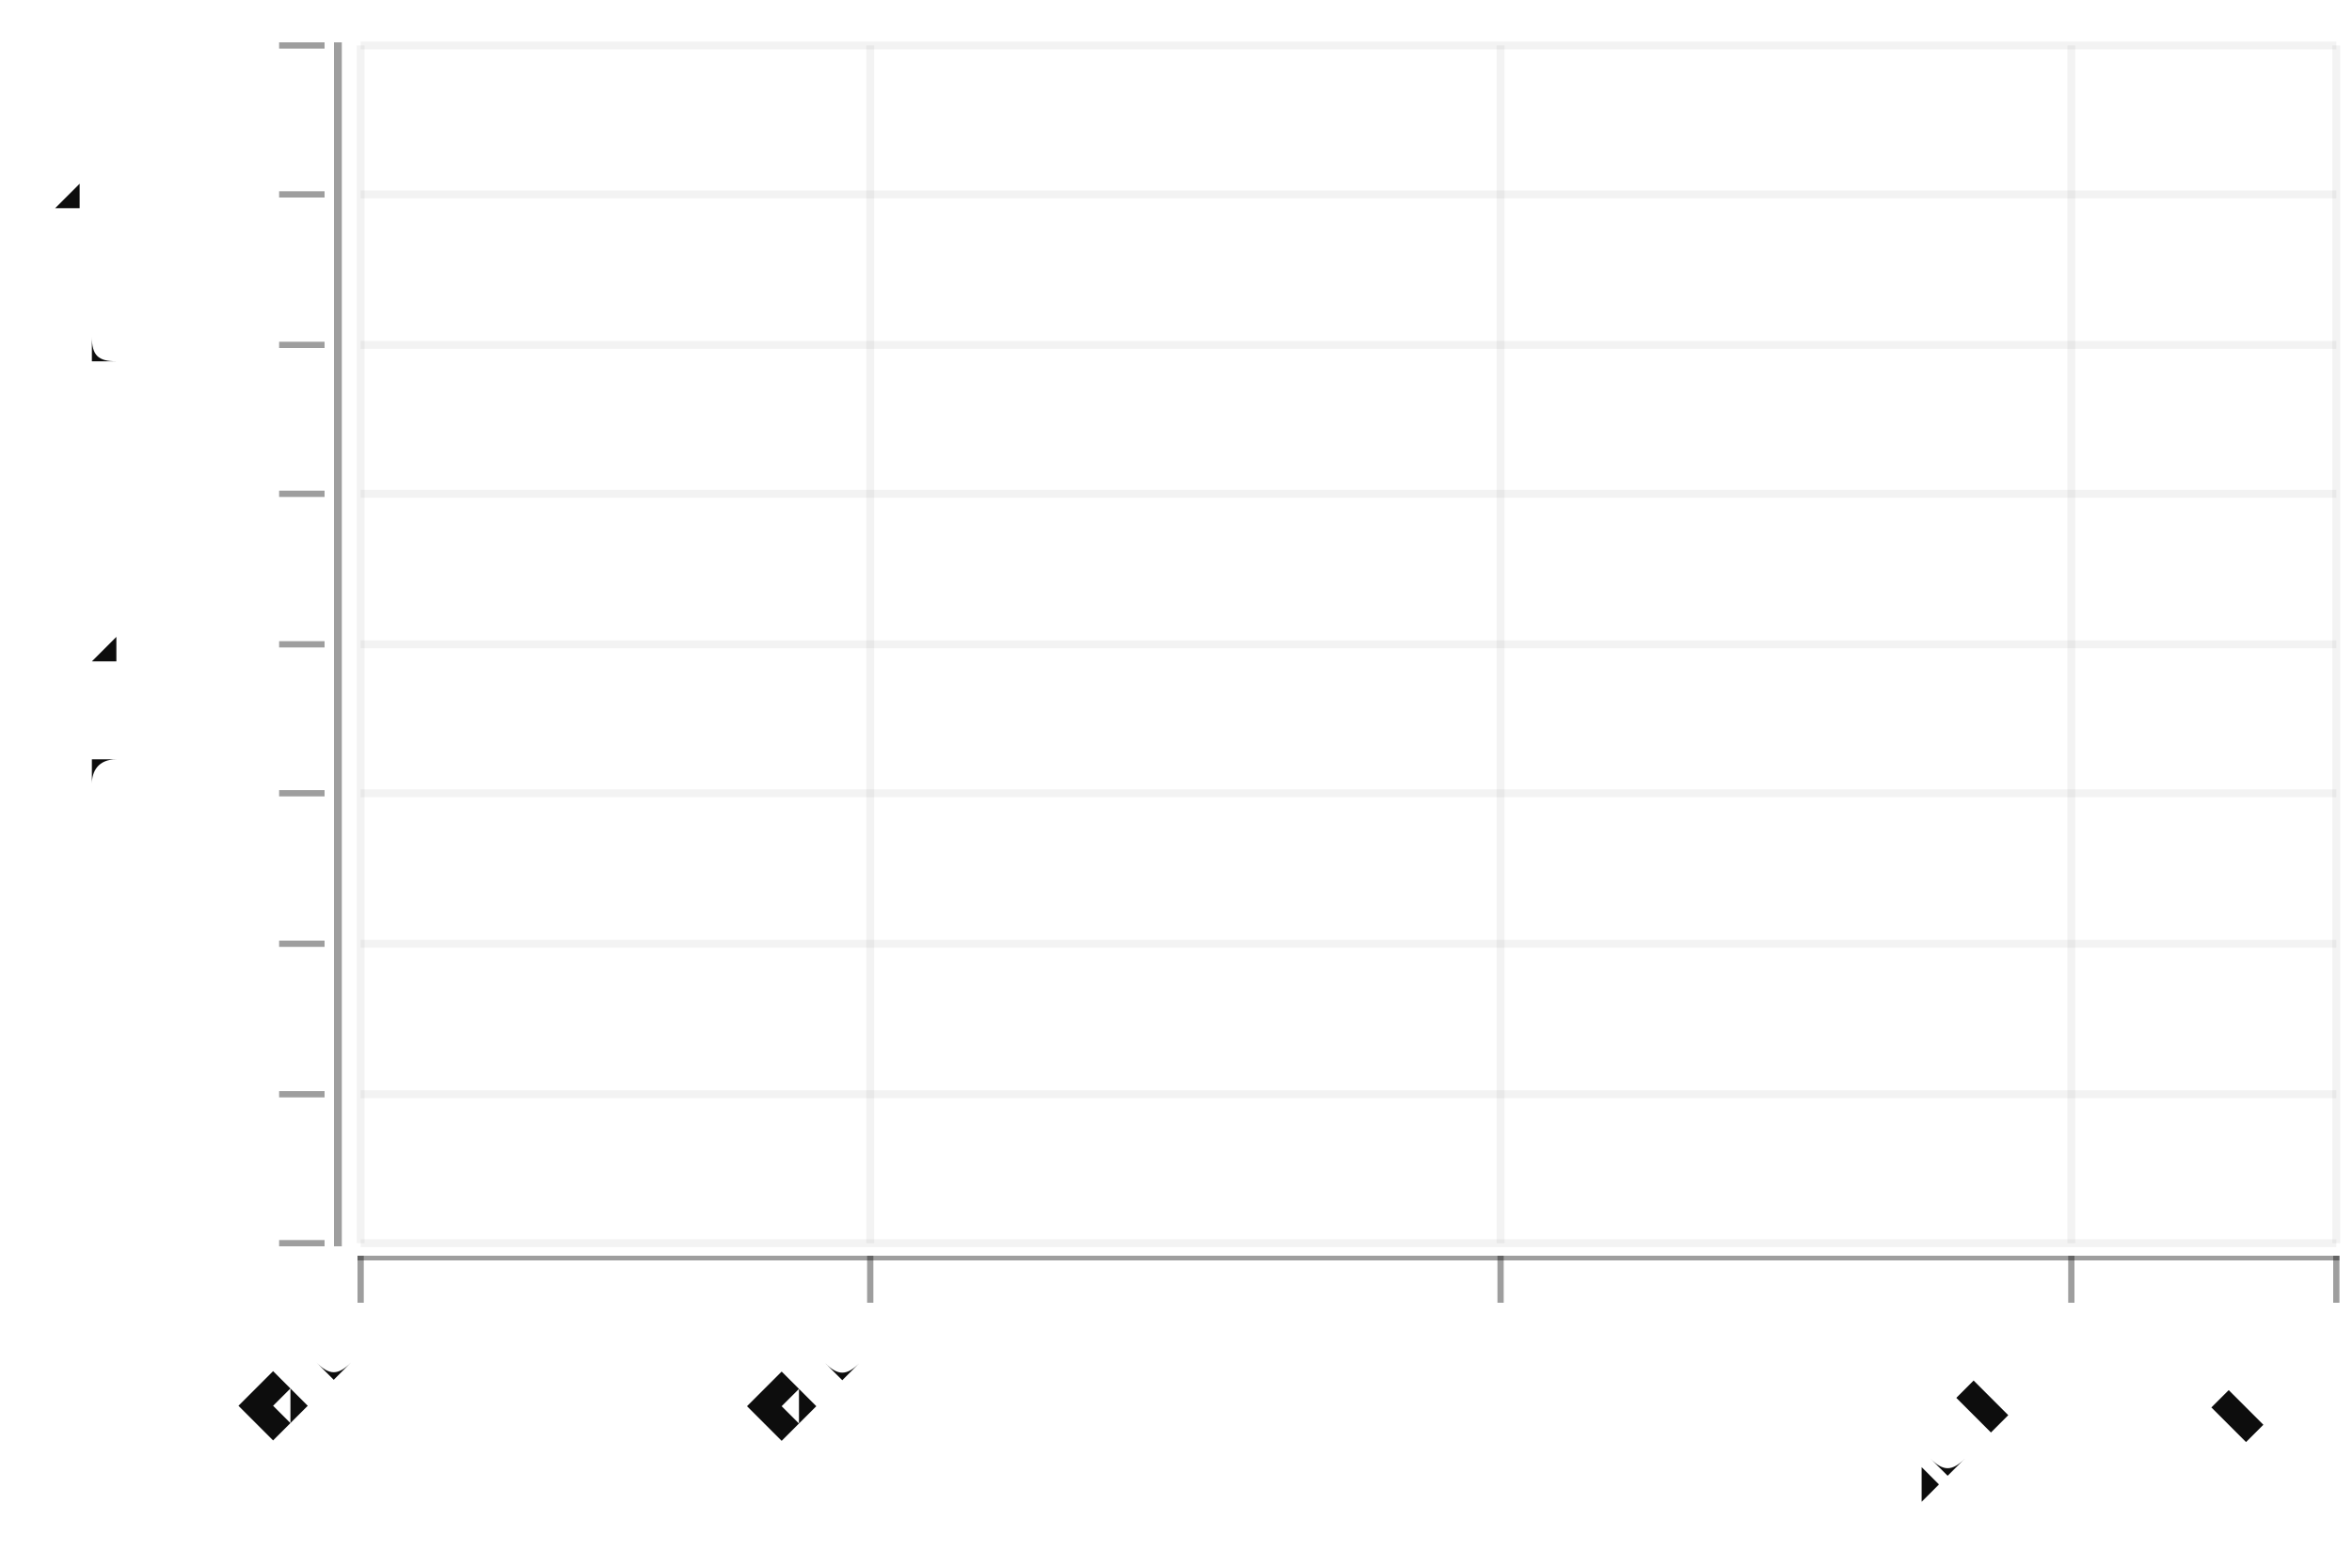
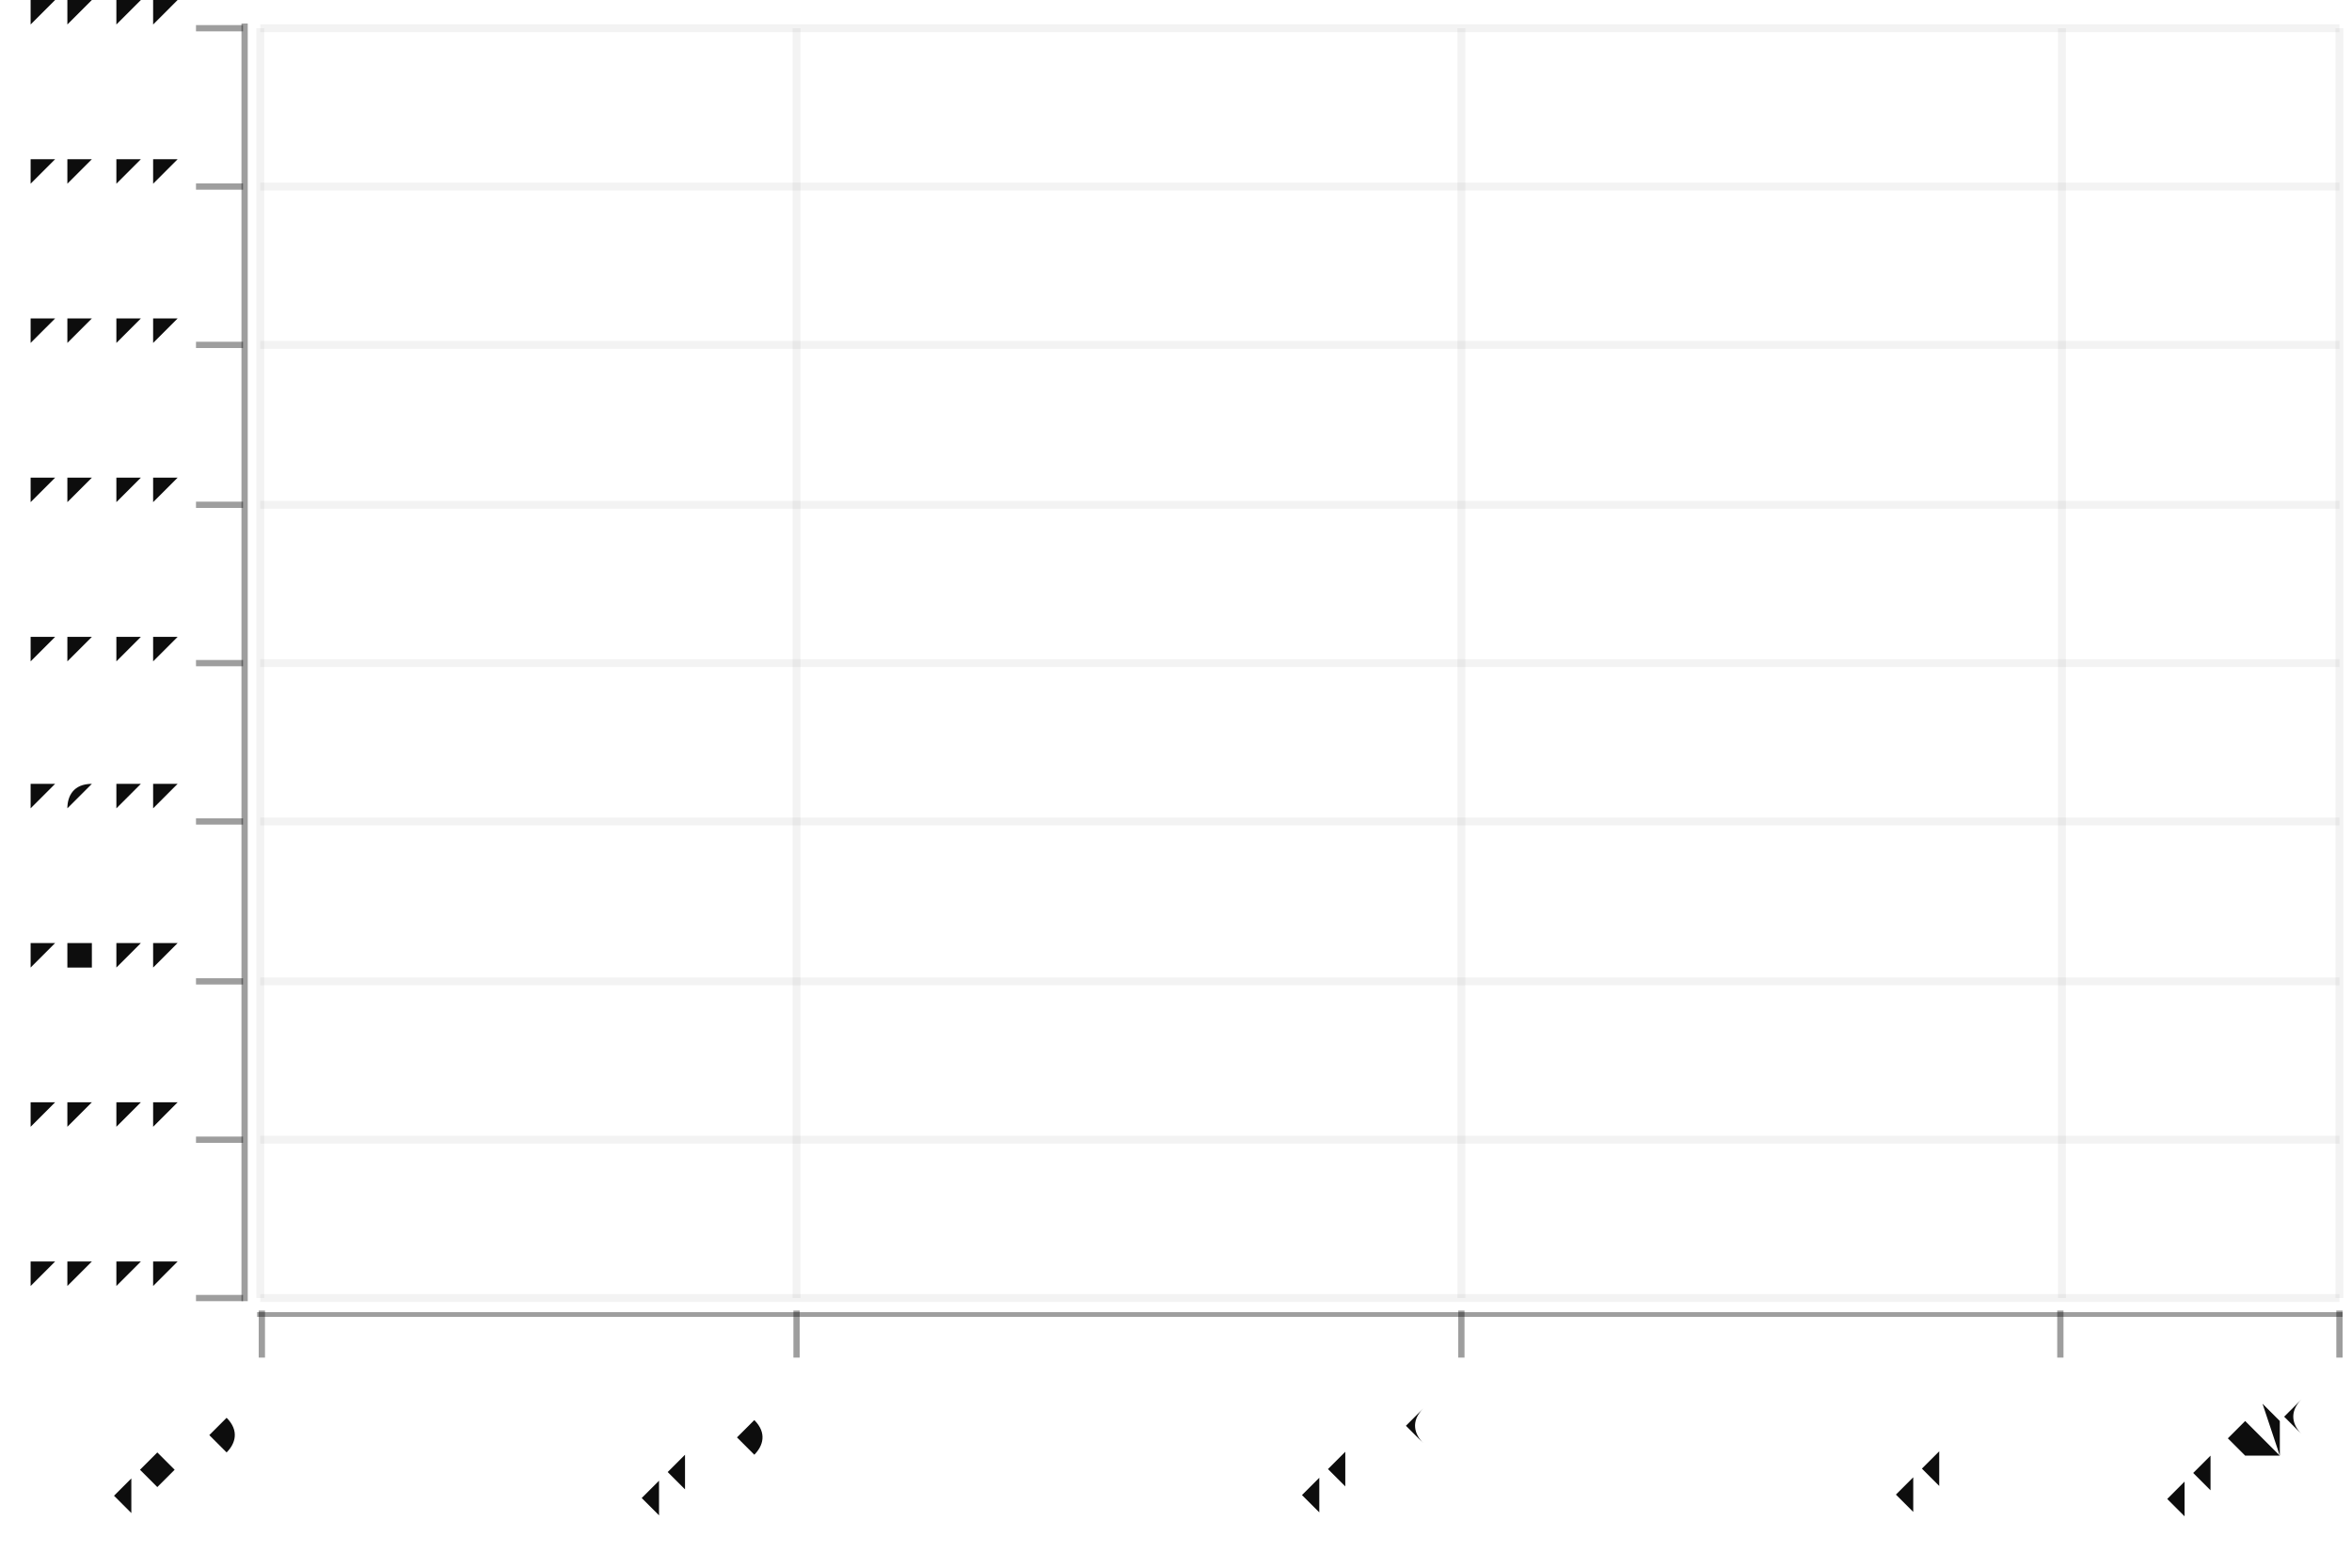
- <svg xmlns="http://www.w3.org/2000/svg" width="450" height="300" viewBox="-0.75 -0.5 1.5 1.0">
+ <svg xmlns="http://www.w3.org/2000/svg" width="450" height="300" viewBox="-0.75 -0.5 1.5 1">
  <style>svg {
  color-scheme: light dark;
}
{
  .canvas g, .title g, .axisbar g, .ticktext g, .tickglyph g, .ticklines g, .legendContent g text {
    fill: rgb(5%, 5%, 5%);
  }
  .ticklines g, .tickglyph g, .legendBorder g {
    stroke: rgb(5%, 5%, 5%);
  }
  .legendBorder g {
    fill: rgb(94%, 94%, 94%);
  }
}
@media (prefers-color-scheme:dark) {
  .canvas g, .title g, .axisbar g, .ticktext g, .tickglyph g, .ticklines g, .legendContent g text {
    fill: rgb(94%, 94%, 94%);
  }
  .ticklines g, .tickglyph g, .legendBorder g {
    stroke: rgb(94%, 94%, 94%);
  }
  .legendBorder g {
    fill: rgb(5%, 5%, 5%);
  }
- }</style>
+ }
+ svg { font-family: system-ui,-apple-system,"Segoe UI",Roboto,"Helvetica Neue",Arial,"Noto Sans","Liberation Sans",sans-serif,"Apple Color Emoji","Segoe UI Emoji","Segoe UI Symbol","Noto Color Emoji";
+ }
+ 
+ ticktext { font-family: SFMono-Regular,Menlo,Monaco,Consolas,"Liberation Mono","Courier New",monospace;
+ }
+ 
+ </style>
  <g class="chart" />
  <g class="hud">
    <g class="axis">
+       <g class="axisbar">
+         <g stroke-width="0" stroke="rgb(0%, 0%, 0%)" stroke-opacity="0" fill="rgb(5%, 5%, 5%)" fill-opacity="0.4">
+           <rect width="1.33" height="0.003" x="-0.586" y="0.337" />
+         </g>
+       </g>
      <g class="ticks">
        <g class="tickglyph">
          <g stroke-width="0.004" stroke="rgb(5%, 5%, 5%)" stroke-opacity="0.4" fill="rgb(5%, 5%, 5%)" fill-opacity="0.4">
-             <polyline points="-0.52,0.331 -0.52,0.301" />
-             <polyline points="-0.195,0.331 -0.195,0.301" />
-             <polyline points="0.207,0.331 0.207,0.301" />
-             <polyline points="0.571,0.331 0.571,0.301" />
-             <polyline points="0.74,0.331 0.74,0.301" />
+             <polyline points="-0.583,0.366 -0.583,0.336" />
+             <polyline points="-0.242,0.366 -0.242,0.336" />
+             <polyline points="0.182,0.366 0.182,0.336" />
+             <polyline points="0.564,0.366 0.564,0.336" />
+             <polyline points="0.742,0.366 0.742,0.336" />
          </g>
        </g>
        <g class="ticktext">
-           <g stroke-width="0.0" stroke="none" fill="rgb(5%, 5%, 5%)" fill-opacity="1.0" font-size="0.049" text-anchor="end">
-             <text x="-0.52" y="0.365" transform="rotate(-45.0, -0.5197, 0.3647)">06 Dec</text>
-             <text x="-0.195" y="0.365" transform="rotate(-45.0, -0.1951, 0.3647)">31 Dec</text>
-             <text x="0.207" y="0.365" transform="rotate(-45.0, 0.2073, 0.3647)">31 Jan</text>
-             <text x="0.571" y="0.365" transform="rotate(-45.0, 0.5708, 0.3647)">28 Feb</text>
-             <text x="0.74" y="0.365" transform="rotate(-45.0, 0.7396, 0.3647)">13 Mar</text>
+           <g stroke-width="0.0" stroke="none" fill="rgb(5%, 5%, 5%)" fill-opacity="1.0" font-size="0.04" text-anchor="end">
+             <text x="-0.57" y="0.39" transform="rotate(-45.0, -0.57, 0.3897)">06 Dec</text>
+             <text x="-0.232" y="0.39" transform="rotate(-45.0, -0.232, 0.3897)">31 Dec</text>
+             <text x="0.187" y="0.39" transform="rotate(-45.0, 0.1872, 0.3897)">31 Jan</text>
+             <text x="0.566" y="0.39" transform="rotate(-45.0, 0.5657, 0.3897)">28 Feb</text>
+             <text x="0.742" y="0.39" transform="rotate(-45.0, 0.7415, 0.3897)">13 Mar</text>
          </g>
        </g>
        <g class="ticklines">
          <g stroke-width="0.005" stroke="rgb(5%, 5%, 5%)" stroke-opacity="0.05" fill="none">
-             <polyline points="-0.52,0.293 -0.52,-0.471" />
-             <polyline points="-0.195,0.293 -0.195,-0.471" />
-             <polyline points="0.207,0.293 0.207,-0.471" />
-             <polyline points="0.571,0.293 0.571,-0.471" />
-             <polyline points="0.74,0.293 0.74,-0.471" />
+             <polyline points="-0.584,0.328 -0.584,-0.482" />
+             <polyline points="-0.242,0.328 -0.242,-0.482" />
+             <polyline points="0.182,0.328 0.182,-0.482" />
+             <polyline points="0.565,0.328 0.565,-0.482" />
+             <polyline points="0.742,0.328 0.742,-0.482" />
          </g>
-         </g>
-       </g>
-       <g class="axisbar">
-         <g stroke-width="0" stroke="rgb(0%, 0%, 0%)" stroke-opacity="0" fill="rgb(5%, 5%, 5%)" fill-opacity="0.4">
-           <rect width="1.264" height="0.003" x="-0.522" y="0.301" />
        </g>
      </g>
    </g>
    <g class="axis">
+       <g class="axisbar">
+         <g stroke-width="0" stroke="rgb(0%, 0%, 0%)" stroke-opacity="0" fill="rgb(5%, 5%, 5%)" fill-opacity="0.4">
+           <rect width="0.004" height="0.815" x="-0.596" y="-0.485" />
+         </g>
+       </g>
      <g class="ticks">
        <g class="tickglyph">
          <g stroke-width="0.004" stroke="rgb(5%, 5%, 5%)" stroke-opacity="0.4" fill="rgb(5%, 5%, 5%)" fill-opacity="0.4">
-             <polyline points="-0.572,0.293 -0.543,0.293" />
-             <polyline points="-0.572,0.198 -0.543,0.198" />
-             <polyline points="-0.572,0.102 -0.543,0.102" />
-             <polyline points="-0.572,0.006 -0.543,0.006" />
-             <polyline points="-0.572,-0.089 -0.543,-0.089" />
-             <polyline points="-0.572,-0.185 -0.543,-0.185" />
-             <polyline points="-0.572,-0.28 -0.543,-0.28" />
-             <polyline points="-0.572,-0.376 -0.543,-0.376" />
-             <polyline points="-0.572,-0.471 -0.543,-0.471" />
+             <polyline points="-0.625,0.328 -0.595,0.328" />
+             <polyline points="-0.625,0.227 -0.595,0.227" />
+             <polyline points="-0.625,0.126 -0.595,0.126" />
+             <polyline points="-0.625,0.024 -0.595,0.024" />
+             <polyline points="-0.625,-0.077 -0.595,-0.077" />
+             <polyline points="-0.625,-0.178 -0.595,-0.178" />
+             <polyline points="-0.625,-0.28 -0.595,-0.28" />
+             <polyline points="-0.625,-0.381 -0.595,-0.381" />
+             <polyline points="-0.625,-0.482 -0.595,-0.482" />
          </g>
        </g>
        <g class="ticktext">
-           <g stroke-width="0.0" stroke="none" fill="rgb(5%, 5%, 5%)" fill-opacity="1.0" font-size="0.049" text-anchor="end">
-             <text x="-0.603" y="0.304">00:00</text>
-             <text x="-0.603" y="0.208">03:00</text>
-             <text x="-0.603" y="0.113">06:00</text>
-             <text x="-0.603" y="0.017">09:00</text>
-             <text x="-0.603" y="-0.079">12:00</text>
-             <text x="-0.603" y="-0.174">15:00</text>
-             <text x="-0.603" y="-0.27">18:00</text>
-             <text x="-0.603" y="-0.365">21:00</text>
-             <text x="-0.603" y="-0.461">00:00</text>
+           <g stroke-width="0.0" stroke="none" fill="rgb(5%, 5%, 5%)" fill-opacity="1.0" font-size="0.04" text-anchor="end">
+             <text x="-0.63" y="0.337">00:00</text>
+             <text x="-0.63" y="0.236">03:00</text>
+             <text x="-0.63" y="0.135">06:00</text>
+             <text x="-0.63" y="0.035">09:00</text>
+             <text x="-0.63" y="-0.066">12:00</text>
+             <text x="-0.63" y="-0.166">15:00</text>
+             <text x="-0.63" y="-0.267">18:00</text>
+             <text x="-0.63" y="-0.367">21:00</text>
+             <text x="-0.63" y="-0.468">00:00</text>
          </g>
        </g>
        <g class="ticklines">
          <g stroke-width="0.005" stroke="rgb(5%, 5%, 5%)" stroke-opacity="0.05" fill="none">
-             <polyline points="-0.52,0.293 0.74,0.293" />
-             <polyline points="-0.52,0.198 0.74,0.198" />
-             <polyline points="-0.52,0.102 0.74,0.102" />
-             <polyline points="-0.52,0.006 0.74,0.006" />
-             <polyline points="-0.52,-0.089 0.74,-0.089" />
-             <polyline points="-0.52,-0.185 0.74,-0.185" />
-             <polyline points="-0.52,-0.28 0.74,-0.28" />
-             <polyline points="-0.52,-0.376 0.74,-0.376" />
-             <polyline points="-0.52,-0.471 0.74,-0.471" />
+             <polyline points="-0.584,0.328 0.742,0.328" />
+             <polyline points="-0.584,0.227 0.742,0.227" />
+             <polyline points="-0.584,0.126 0.742,0.126" />
+             <polyline points="-0.584,0.024 0.742,0.024" />
+             <polyline points="-0.584,-0.077 0.742,-0.077" />
+             <polyline points="-0.584,-0.178 0.742,-0.178" />
+             <polyline points="-0.584,-0.28 0.742,-0.28" />
+             <polyline points="-0.584,-0.381 0.742,-0.381" />
+             <polyline points="-0.584,-0.482 0.742,-0.482" />
          </g>
-         </g>
-       </g>
-       <g class="axisbar">
-         <g stroke-width="0" stroke="rgb(0%, 0%, 0%)" stroke-opacity="0" fill="rgb(5%, 5%, 5%)" fill-opacity="0.4">
-           <rect width="0.005" height="0.768" x="-0.537" y="-0.473" />
        </g>
      </g>
    </g>
  </g>
</svg>
